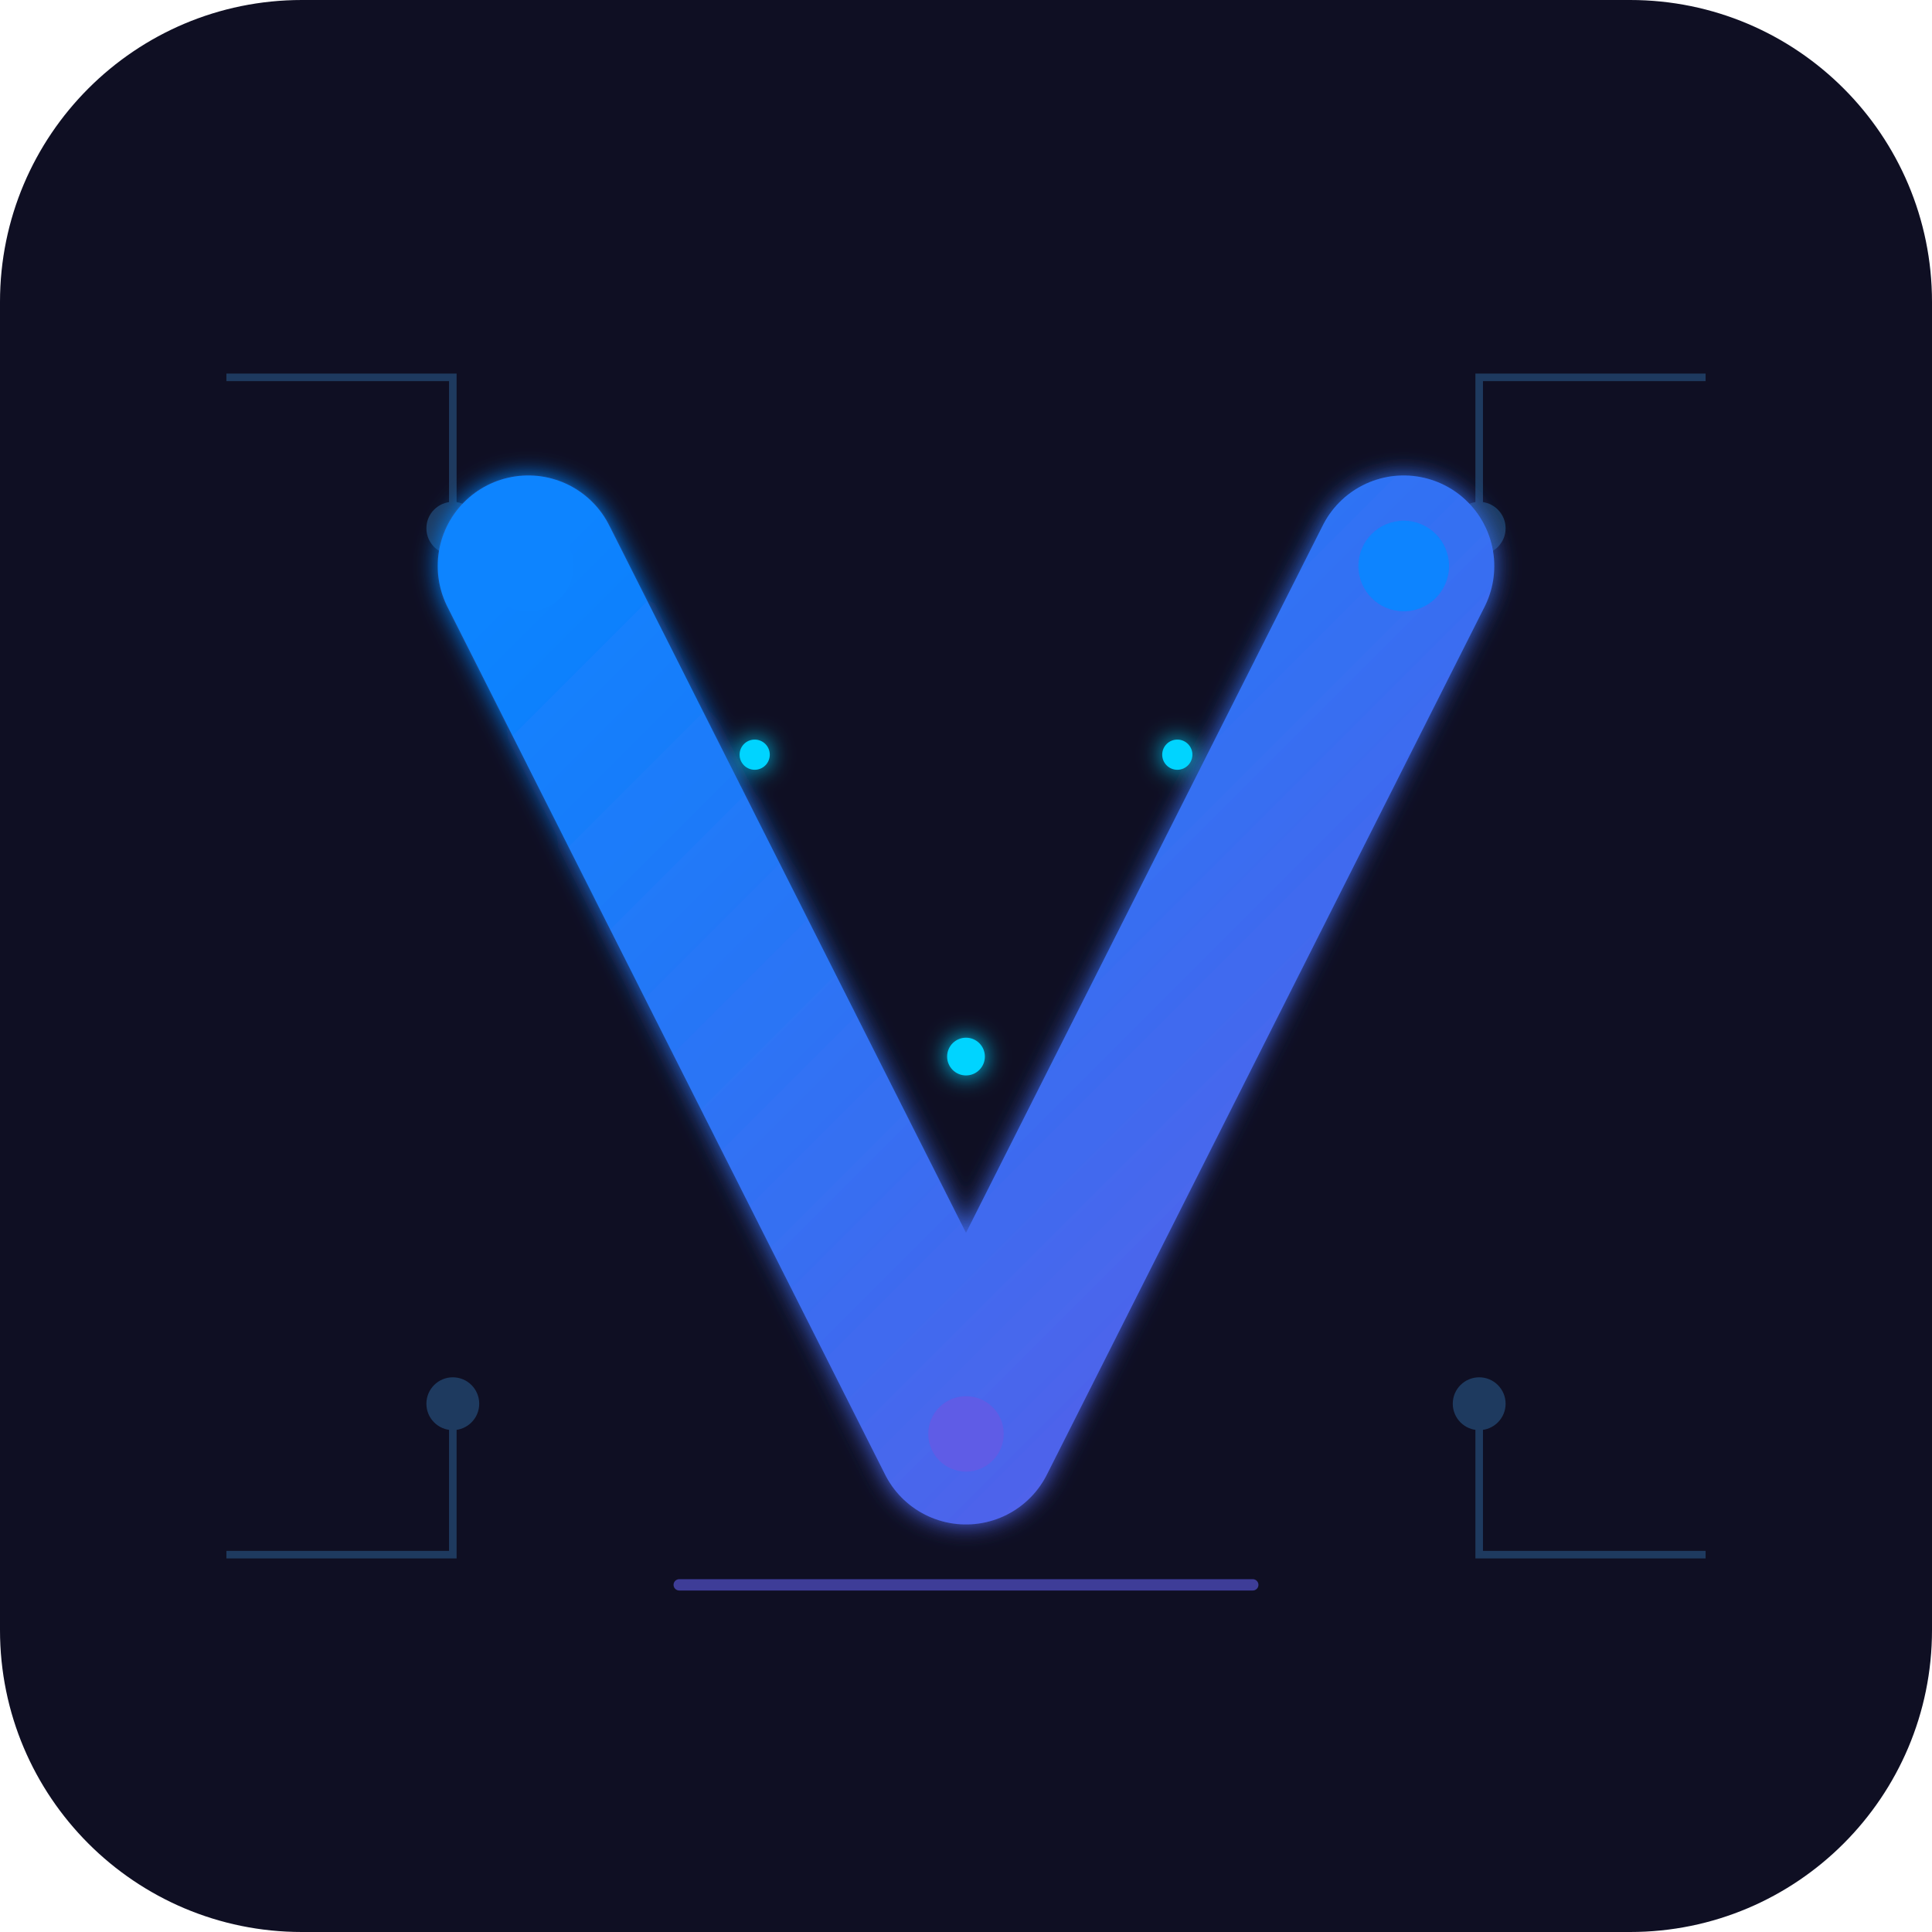
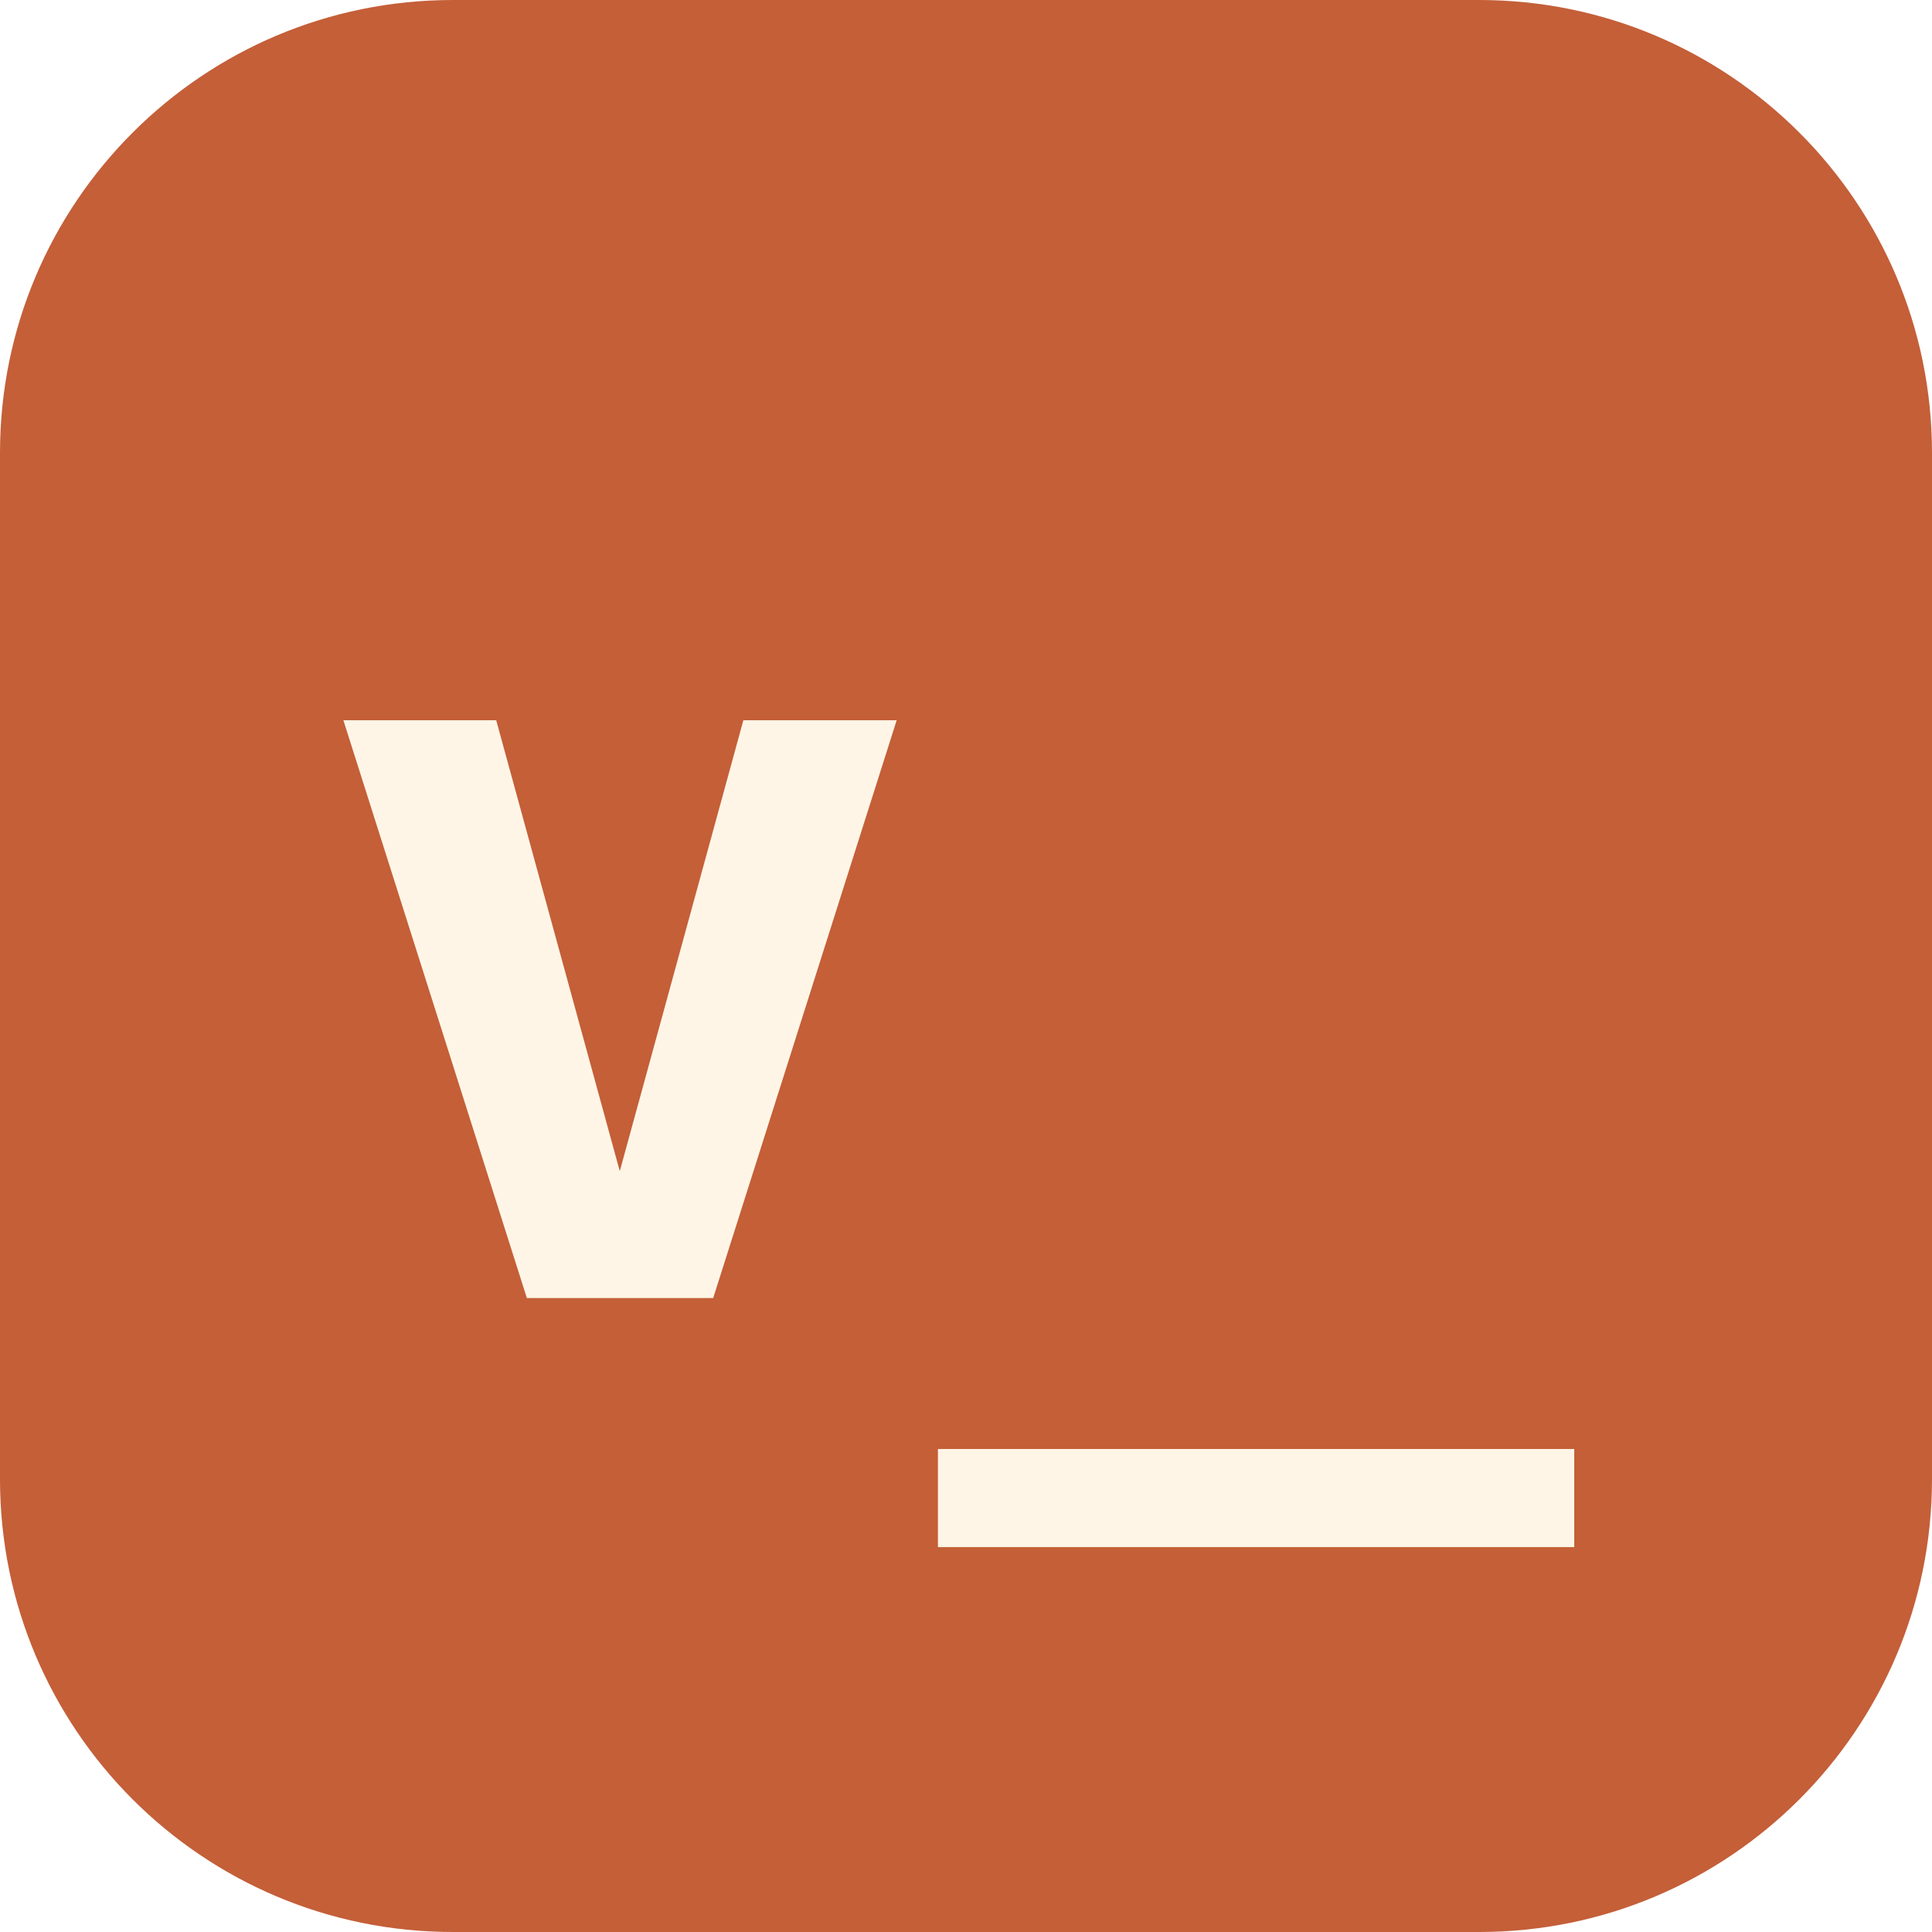
- <svg xmlns="http://www.w3.org/2000/svg" viewBox="0 0 512 512">
-   <defs>
-     <linearGradient id="grad1" x1="0%" y1="0%" x2="100%" y2="100%">
-       <stop offset="0%" style="stop-color:#0a84ff;stop-opacity:1" />
-       <stop offset="100%" style="stop-color:#5e5ce6;stop-opacity:1" />
-     </linearGradient>
-     <filter id="glow" x="-50%" y="-50%" width="200%" height="200%">
-       <feGaussianBlur stdDeviation="3" result="coloredBlur" />
-       <feMerge>
-         <feMergeNode in="coloredBlur" />
-         <feMergeNode in="SourceGraphic" />
-       </feMerge>
-     </filter>
-   </defs>
-   <rect width="512" height="512" rx="80" fill="#0f0f23" />
-   <g stroke="#1e3a5f" stroke-width="2" fill="none">
-     <path d="M60 100 L120 100 L120 140" />
-     <path d="M452 100 L392 100 L392 140" />
-     <path d="M60 412 L120 412 L120 372" />
-     <path d="M452 412 L392 412 L392 372" />
-     <circle cx="120" cy="140" r="6" fill="#1e3a5f" />
-     <circle cx="392" cy="140" r="6" fill="#1e3a5f" />
-     <circle cx="120" cy="372" r="6" fill="#1e3a5f" />
-     <circle cx="392" cy="372" r="6" fill="#1e3a5f" />
-   </g>
-   <g filter="url(#glow)">
-     <path d="M140 150 L256 380 L372 150" stroke="url(#grad1)" stroke-width="48" stroke-linecap="round" stroke-linejoin="round" fill="none" />
-     <circle cx="140" cy="150" r="12" fill="#0a84ff" />
-     <circle cx="256" cy="380" r="10" fill="#5e5ce6" />
-     <circle cx="372" cy="150" r="12" fill="#0a84ff" />
-     <circle cx="200" cy="200" r="4" fill="#00d4ff" />
-     <circle cx="312" cy="200" r="4" fill="#00d4ff" />
-     <circle cx="256" cy="280" r="5" fill="#00d4ff" />
-   </g>
-   <line x1="180" y1="420" x2="332" y2="420" stroke="#5e5ce6" stroke-width="3" stroke-linecap="round" opacity="0.6" />
+ <svg xmlns="http://www.w3.org/2000/svg" viewBox="0 0 64 64">
+   <rect width="64" height="64" rx="15" fill="#c45f38" />
+   <text x="10" y="43" font-family="monospace" font-weight="700" font-size="35" fill="#fff5e6">v_</text>
</svg>
